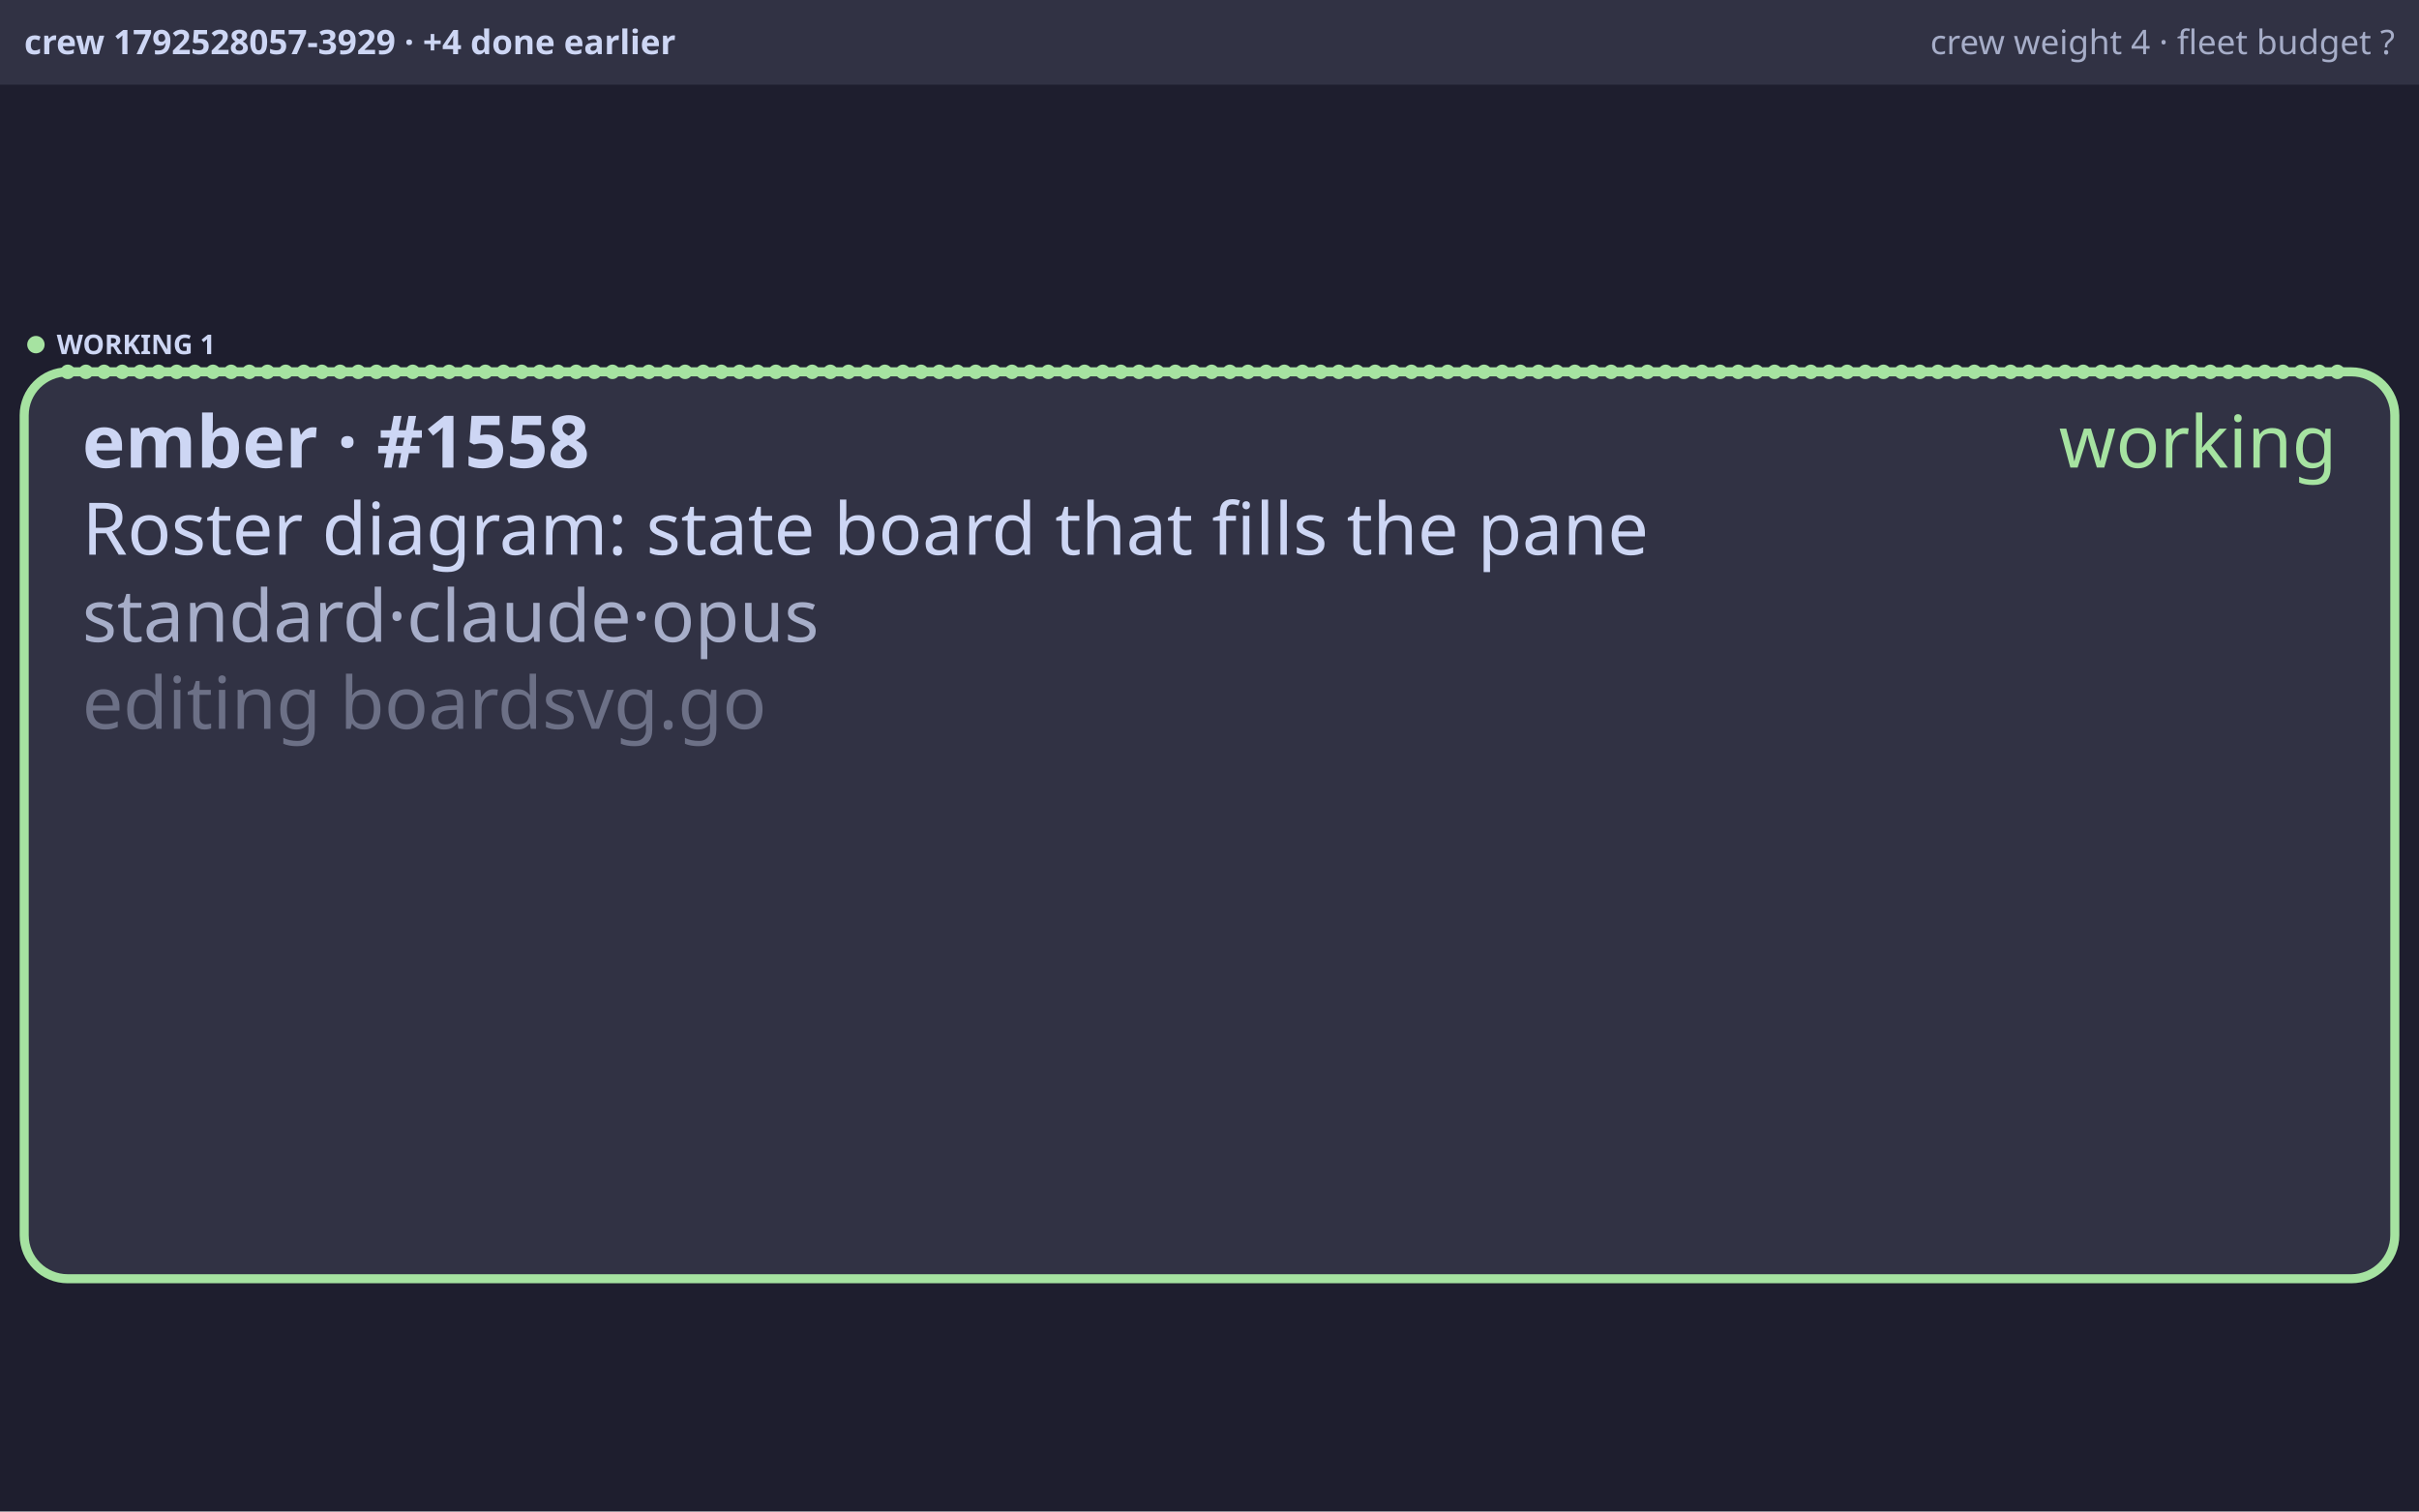
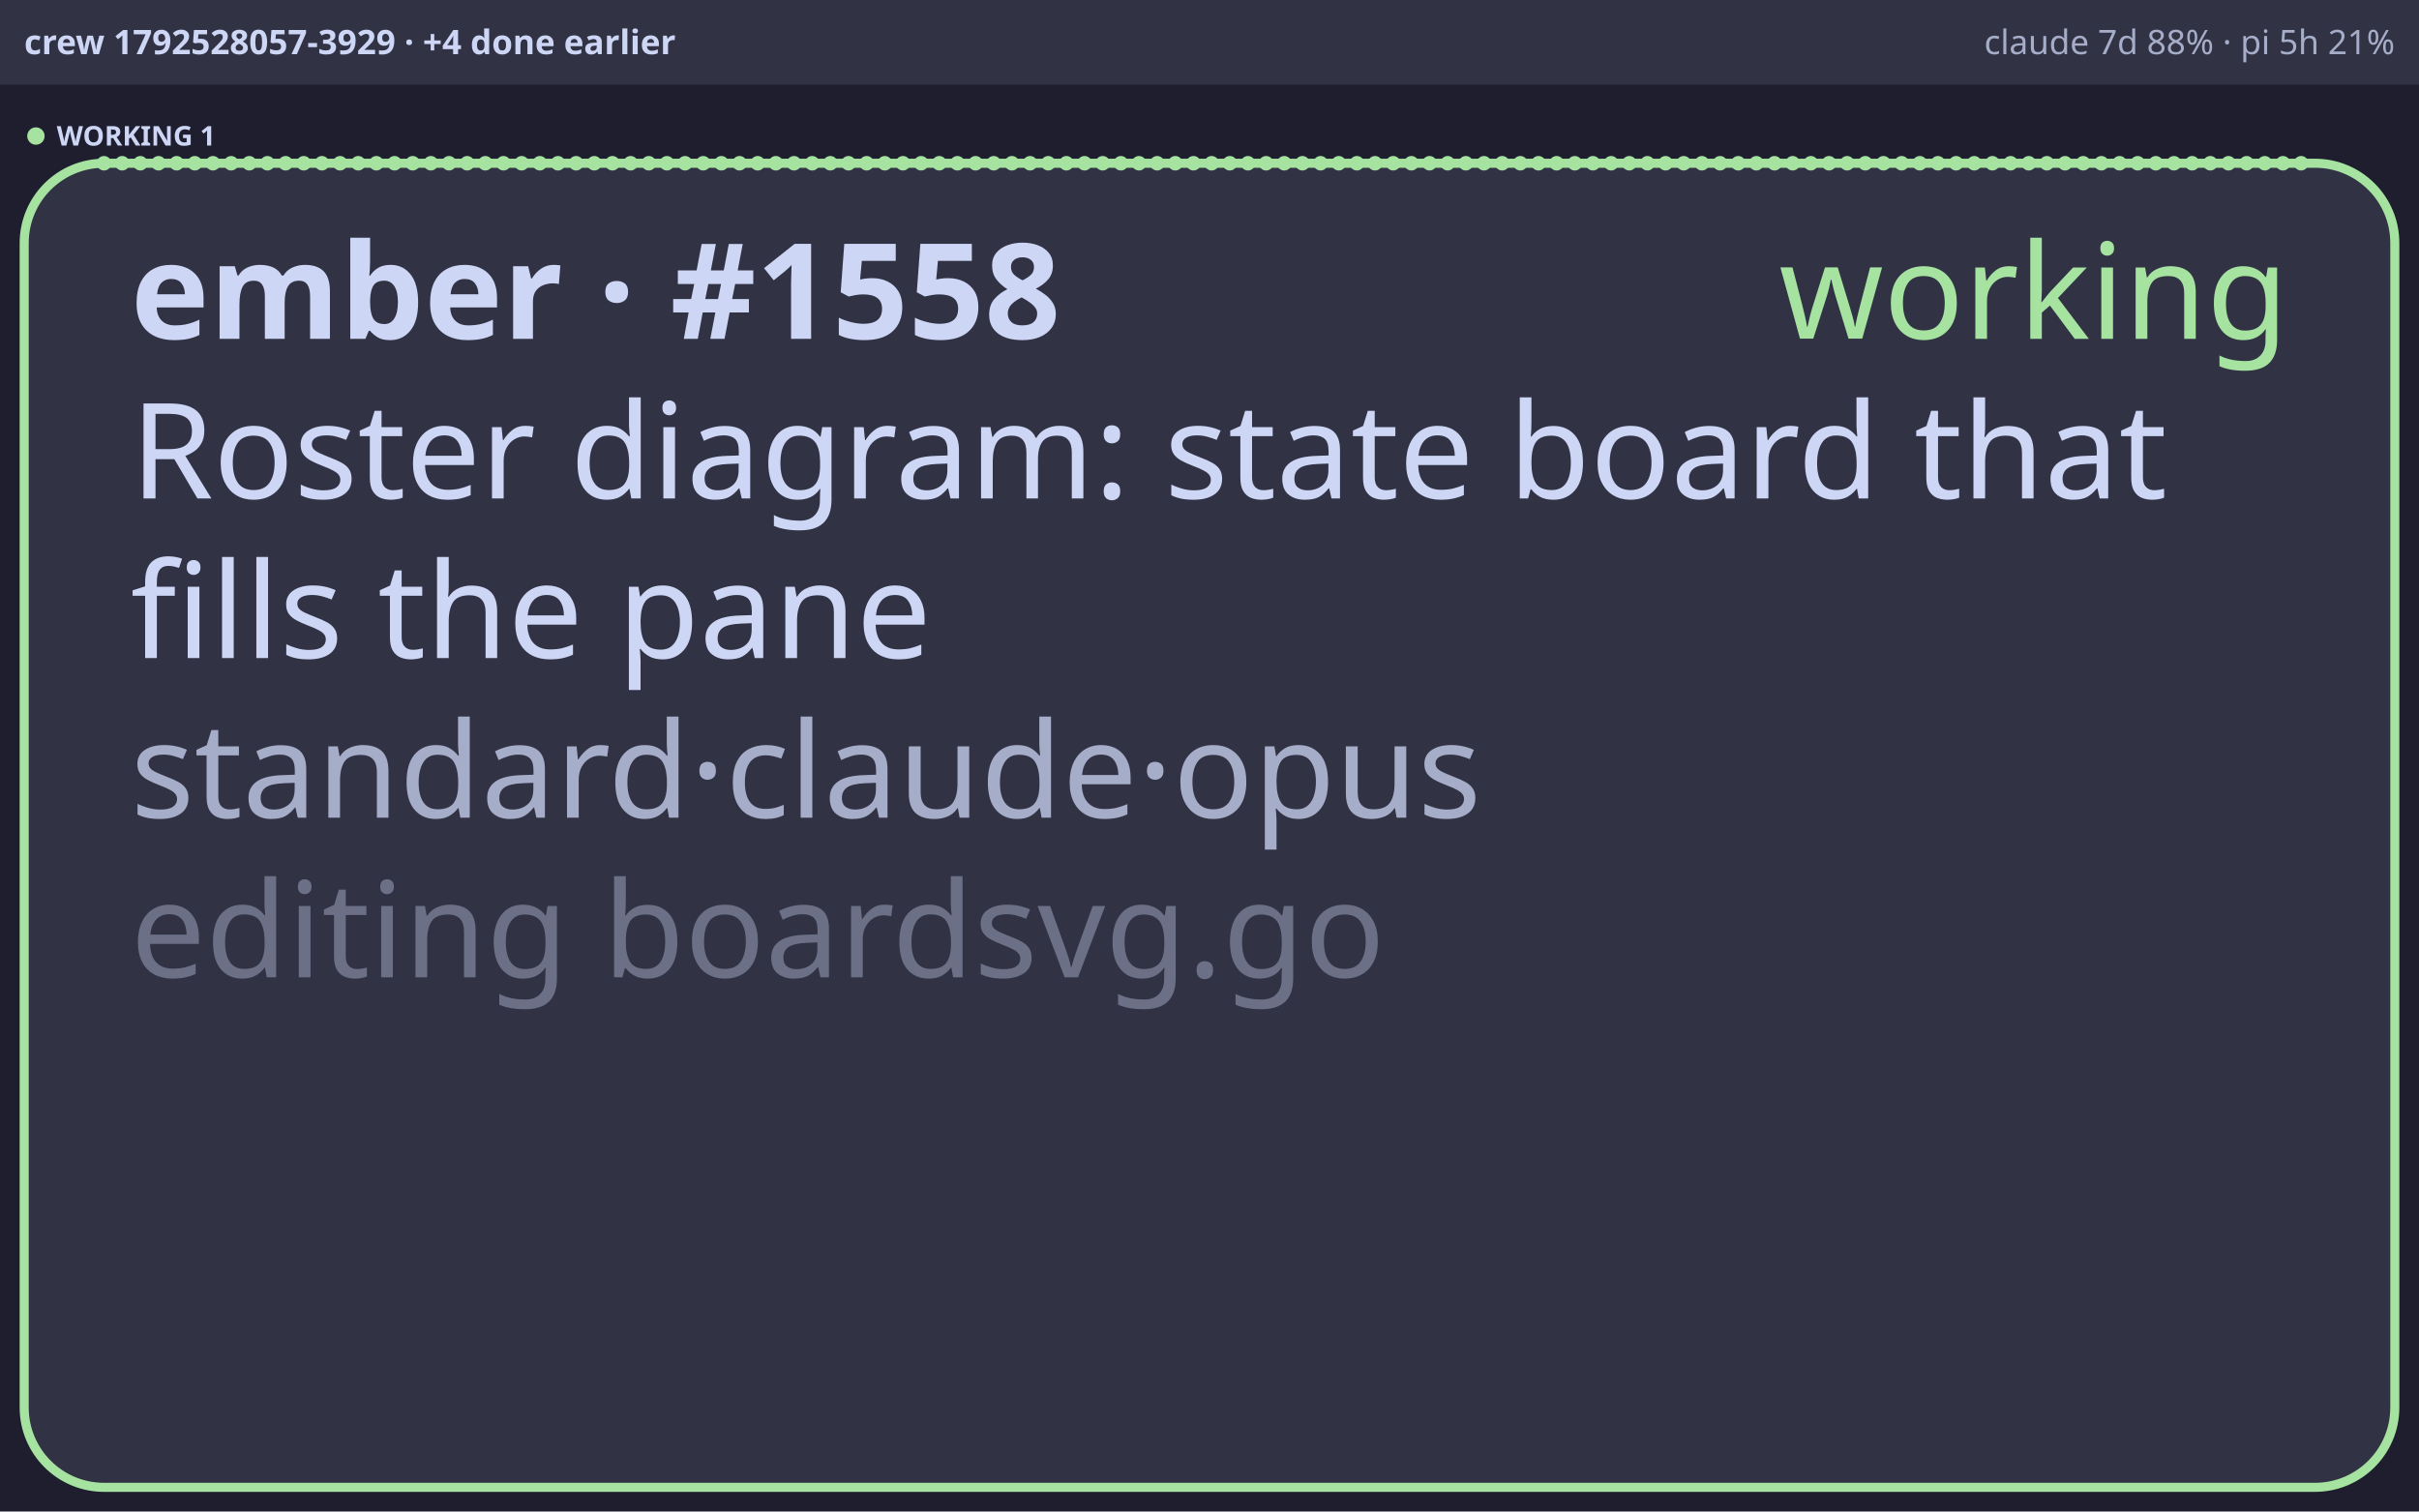
<svg xmlns="http://www.w3.org/2000/svg" width="1600" height="1000" viewBox="0 0 1600 1000" font-family="'Source Sans 3'">
  <rect x="0" y="0" width="1600" height="1000" fill="#1e1e2e" />
  <rect x="0" y="0" width="1600" height="56" fill="#313244" />
  <text x="16" y="35.84" font-size="22.4" fill="#cdd6f4" font-weight="600">crew 1792528057-3929 · +4 done earlier</text>
-   <text x="1584" y="35.84" font-size="22.4" fill="#a6adc8" text-anchor="end">crew weight 4 · fleet budget ?</text>
-   <circle cx="23.76" cy="228" r="5.76" fill="#a6e3a1" />
-   <text x="37.52" y="234.3" font-size="18" fill="#cdd6f4" font-weight="600">WORKING 1</text>
+   <text x="1584" y="35.84" font-size="22.4" fill="#a6adc8" text-anchor="end">claude 7d 88% · pi 5h 21%</text>
+   <circle cx="23.76" cy="90" r="5.76" fill="#a6e3a1" />
+   <text x="37.52" y="96.3" font-size="18" fill="#cdd6f4" font-weight="600">WORKING 1</text>
  <g id="card-0-0-0">
-     <rect x="16" y="246" width="1568" height="600" rx="28.8" fill="#313244" stroke="#a6e3a1" stroke-width="6" />
-     <path class="aeye-flow" d="M44.8,246 H1555.2" fill="none" stroke="#a6e3a1" stroke-width="9.6" stroke-dasharray="0.01 12" stroke-linecap="round" />
-     <text x="1545.6" y="309.36" font-size="48" fill="#a6e3a1" text-anchor="end">working</text>
-     <text x="54.4" y="309.36" font-size="48" fill="#cdd6f4" font-weight="600">ember · #1558</text>
-     <text x="54.4" y="366.96" font-size="48" fill="#cdd6f4">Roster diagram: state board that fills the pane</text>
-     <text x="54.4" y="424.56" font-size="48" fill="#a6adc8">standard·claude·opus</text>
-     <text x="54.4" y="482.16" font-size="48" fill="#6c7086">editing boardsvg.go</text>
+     <rect x="16" y="108" width="1568" height="876" rx="52.8" fill="#313244" stroke="#a6e3a1" stroke-width="6" />
+     <path class="aeye-flow" d="M68.8,108 H1531.2" fill="none" stroke="#a6e3a1" stroke-width="9.6" stroke-dasharray="0.01 12" stroke-linecap="round" />
+     <text x="1513.6" y="224.16" font-size="88" fill="#a6e3a1" text-anchor="end">working</text>
+     <text x="86.4" y="224.16" font-size="88" fill="#cdd6f4" font-weight="600">ember · #1558</text>
+     <text x="86.4" y="329.76" font-size="88" fill="#cdd6f4">Roster diagram: state board that</text>
+     <text x="86.4" y="435.36" font-size="88" fill="#cdd6f4">fills the pane</text>
+     <text x="86.4" y="540.96" font-size="88" fill="#a6adc8">standard·claude·opus</text>
+     <text x="86.4" y="646.56" font-size="88" fill="#6c7086">editing boardsvg.go</text>
  </g>
</svg>
